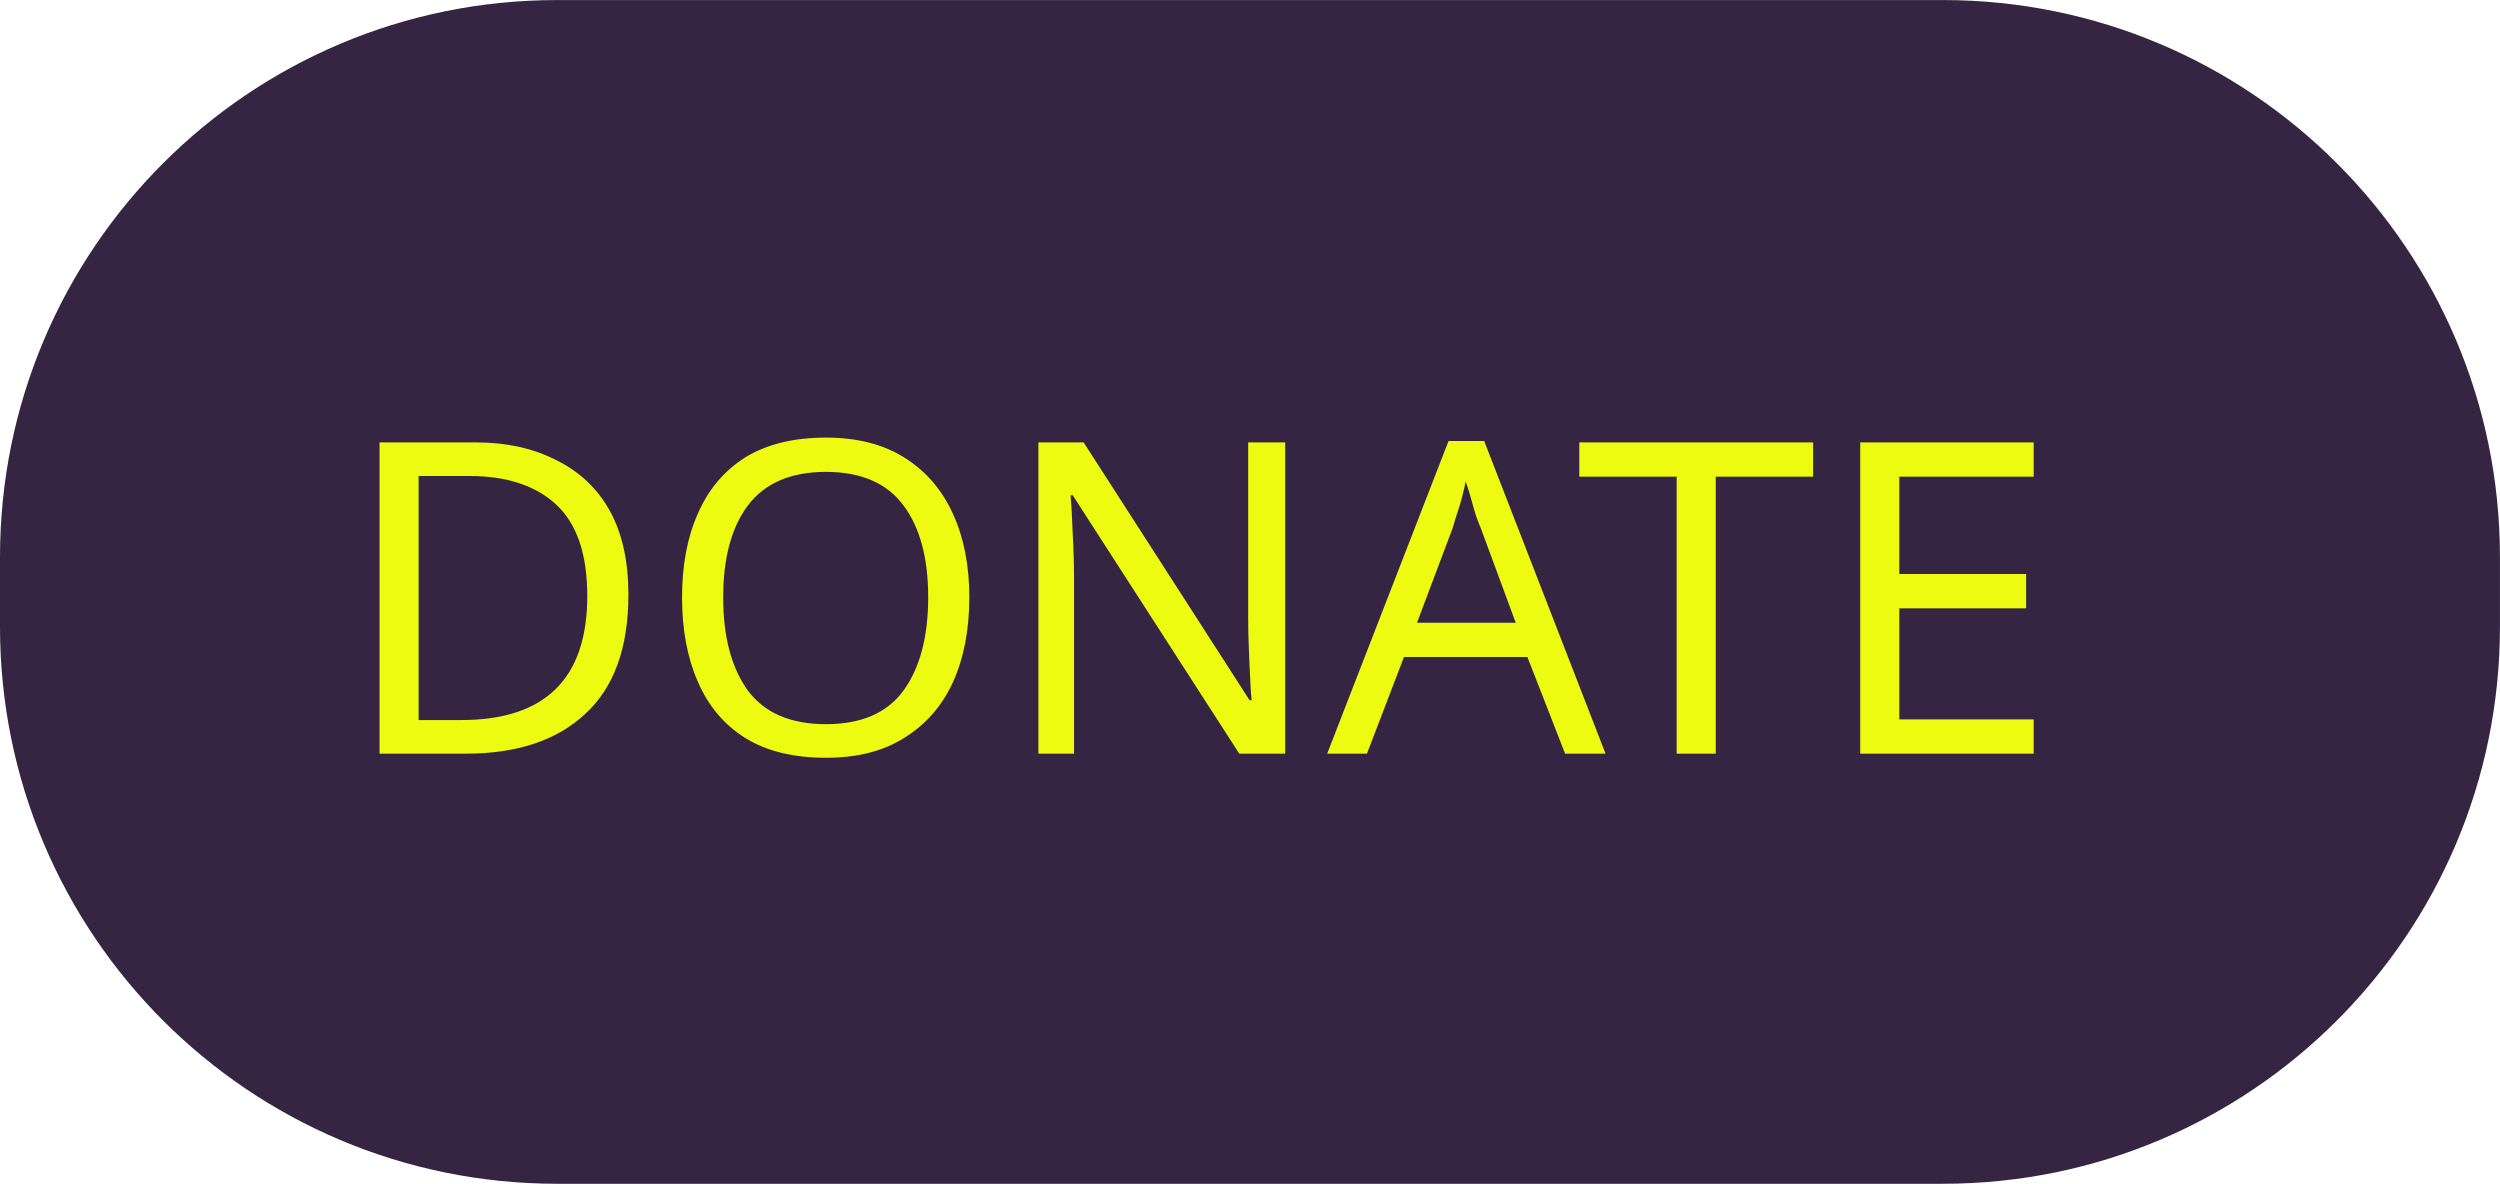
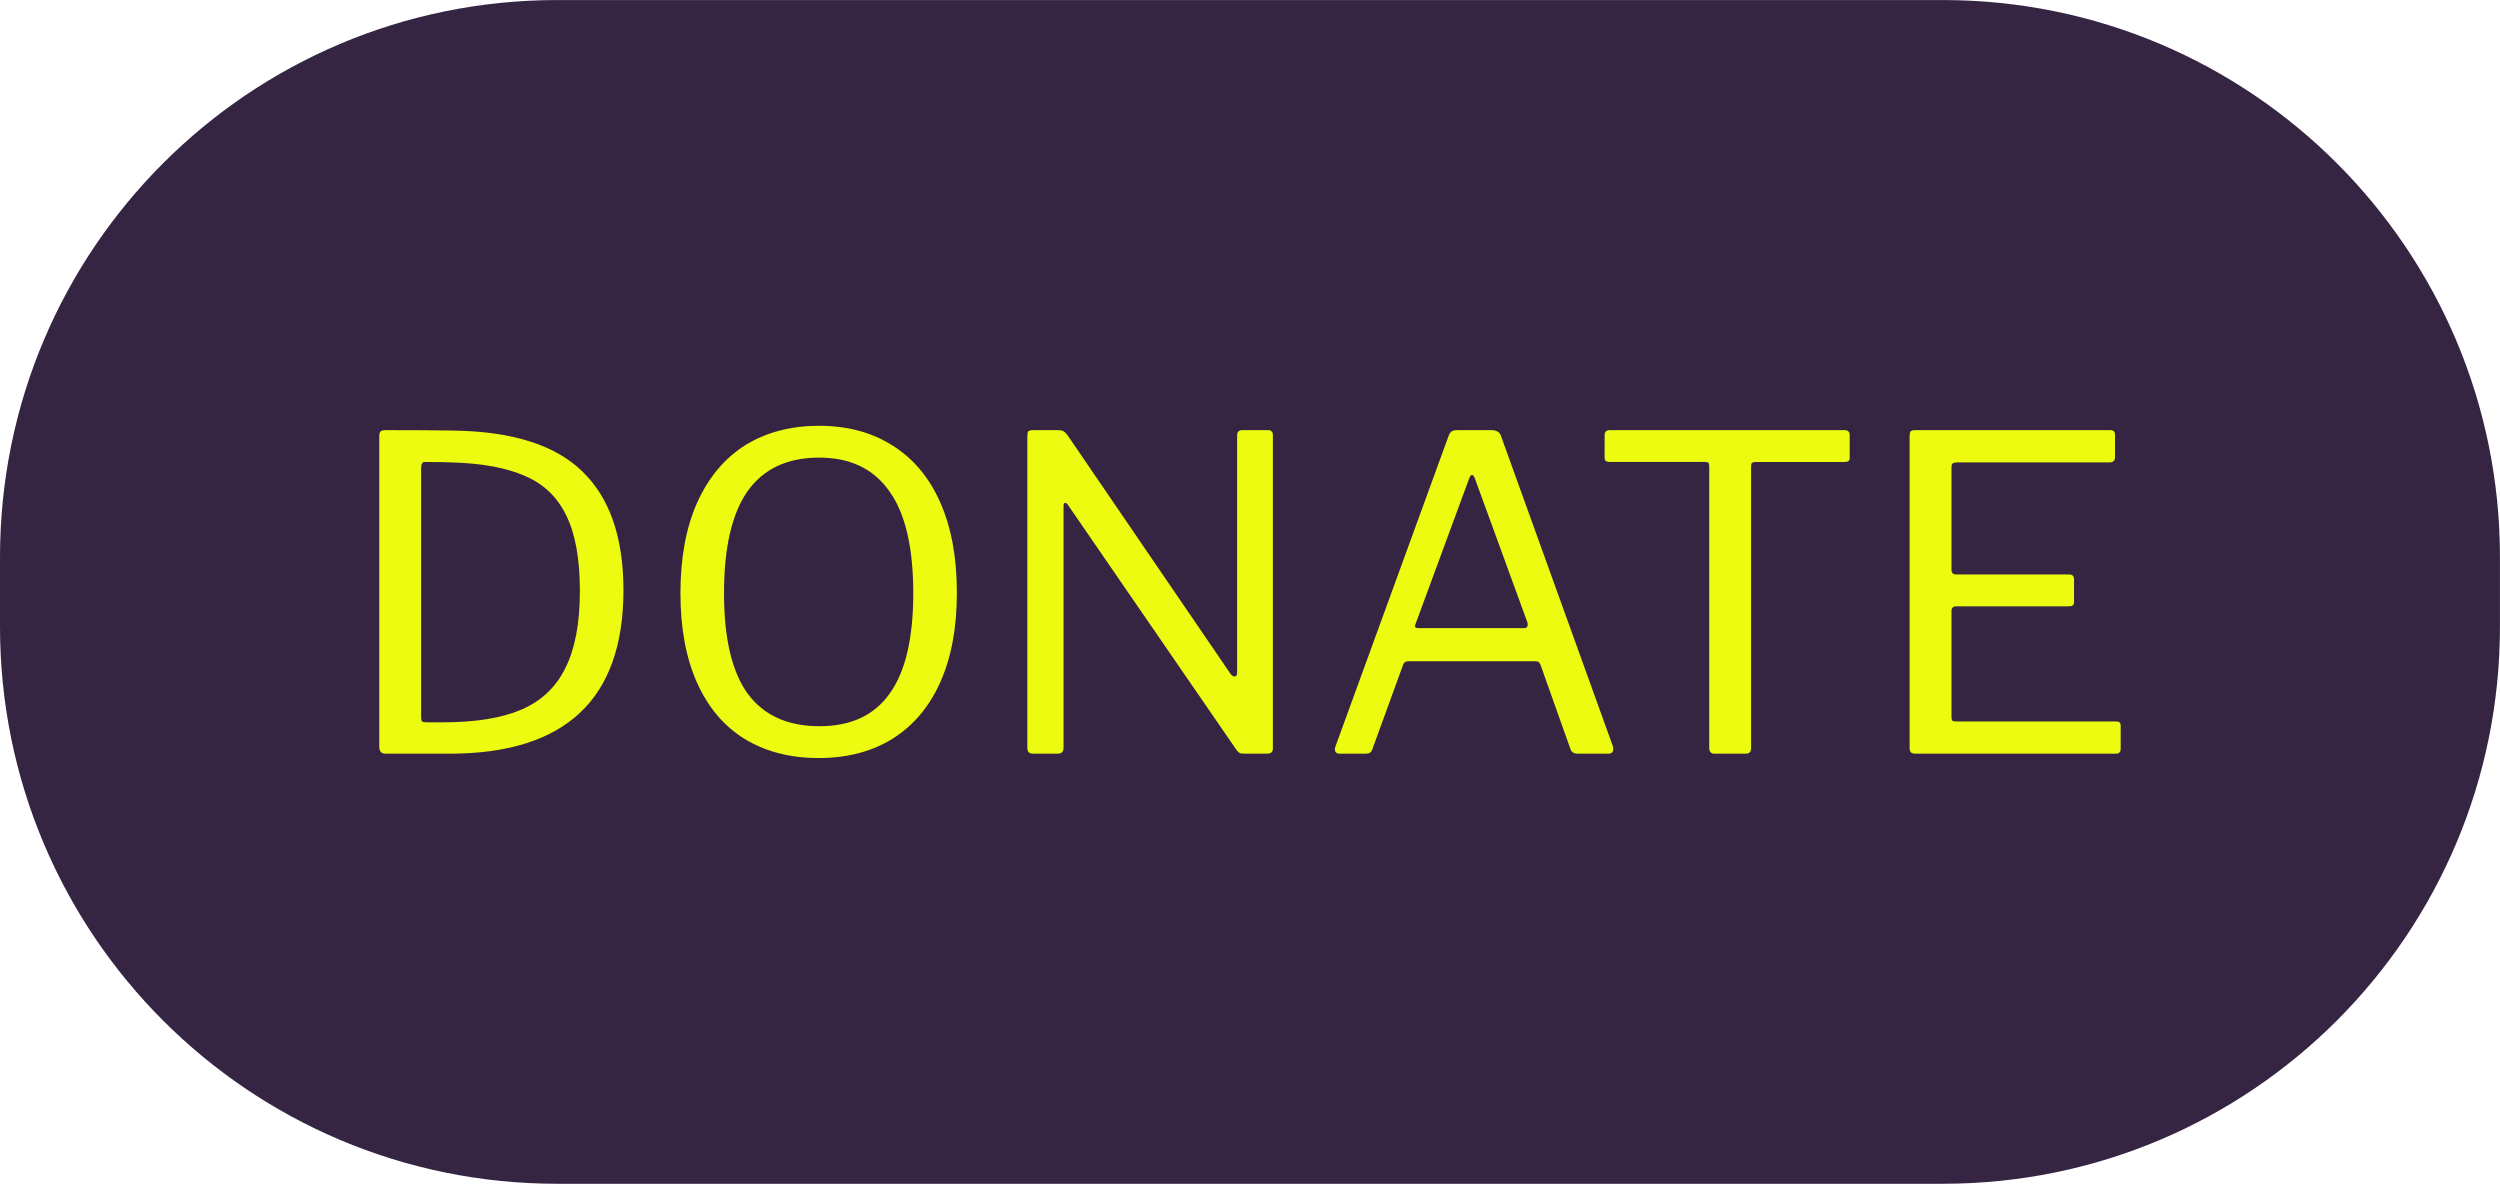
<svg xmlns="http://www.w3.org/2000/svg" width="215.344" height="101.964" viewBox="0 0 56.977 26.978">
  <g transform="translate(-19.053 -136.23)">
    <rect width="55.124" height="25.126" x="19.979" y="137.157" ry="11.769" fill="#352543" stroke="#352543" stroke-width="1.852" stroke-linecap="round" />
-     <text style="line-height:125%" x="26.733" y="153.407" font-weight="400" font-size="9.937" font-family="sans-serif" letter-spacing="0" word-spacing="0" fill="#edfb11" stroke-width=".248">
-       <tspan x="26.733" y="153.407" style="-inkscape-font-specification:'Libre Franklin'" font-family="Libre Franklin">DONATE</tspan>
-     </text>
+     <g style="line-height:125%" font-weight="400" font-size="9.937" font-family="Libre Franklin" letter-spacing="0" word-spacing="0" fill="#edfb11" stroke-width=".248">
+       <path d="M27.836 146.033q.984 0 1.56.01 2.008.03 2.932.934.934.905.934 2.703 0 3.727-3.965 3.727h-1.46q-.14 0-.14-.16v-7.085q0-.07.03-.099.03-.03.11-.03zm.895.726q-.08 0-.08.139v5.684q0 .06.02.09.03.02.1.02h.377q1.113 0 1.789-.289.686-.298 1.004-.954.328-.656.328-1.749t-.309-1.72q-.308-.635-.944-.903-.626-.279-1.669-.308-.199-.01-.616-.01zM37.71 153.506q-.973 0-1.689-.437-.705-.437-1.083-1.282-.377-.845-.377-2.037 0-1.203.377-2.057.388-.865 1.093-1.312.716-.447 1.69-.447.964 0 1.67.447.715.447 1.092 1.302.378.854.378 2.057 0 1.192-.378 2.037-.377.845-1.093 1.292-.705.437-1.68.437zm.02-.725q1.074 0 1.6-.746.537-.745.537-2.285 0-1.57-.546-2.326-.537-.765-1.6-.765-1.083 0-1.63.765-.537.766-.537 2.326 0 1.54.537 2.285.547.746 1.64.746zM47.953 146.033q.06 0 .08.03.03.02.03.09v7.134q0 .12-.13.12h-.487q-.08 0-.129-.01-.04-.02-.08-.07l-3.835-5.575q-.04-.07-.08-.06-.03.01-.03.07v5.515q0 .13-.139.13h-.556q-.13 0-.13-.13v-7.105q0-.08.02-.11.03-.029.11-.029h.566q.08 0 .12.02.04.02.089.08l3.726 5.455q.05.06.09.06.06 0 .06-.09v-5.406q0-.119.119-.119zM49.58 153.407q-.059 0-.089-.04-.03-.05 0-.13l2.574-7.065q.03-.08.07-.109.04-.03.129-.03h.775q.189 0 .229.15l2.544 7.055.01.05q0 .119-.11.119h-.705q-.12 0-.16-.1l-.685-1.927q-.02-.04-.04-.06-.02-.02-.08-.02h-2.891q-.09 0-.12.08l-.705 1.937q-.03.09-.149.09zm4.204-2.862q.11 0 .08-.13l-1.193-3.269q-.03-.09-.07-.09-.039 0-.069.09l-1.212 3.29-.02.059q0 .05.08.05zM55.624 146.142q0-.109.119-.109h5.346q.12 0 .12.11v.516q0 .06-.03.08-.03.02-.09.02h-2.017q-.06 0-.09.02-.02.02-.02.079v6.42q0 .129-.119.129h-.715q-.12 0-.12-.13v-6.409q0-.07-.02-.09-.02-.02-.079-.02h-2.166q-.06 0-.09-.02t-.03-.079zM62.575 146.172q0-.08.02-.109.03-.03.1-.03h4.461q.1 0 .1.11v.506q0 .12-.13.12h-3.468q-.08 0-.109.03-.02.02-.02.089v2.325q0 .11.11.11h2.573q.11 0 .11.109v.526q0 .09-.11.09h-2.574q-.109 0-.109.11v2.414q0 .06.02.08.02.02.08.02h3.647q.06 0 .08.02.029.02.029.079v.526q0 .11-.11.11h-4.56q-.08 0-.11-.03t-.03-.11z" style="-inkscape-font-specification:'Libre Franklin'" />
+     </g>
  </g>
</svg>
